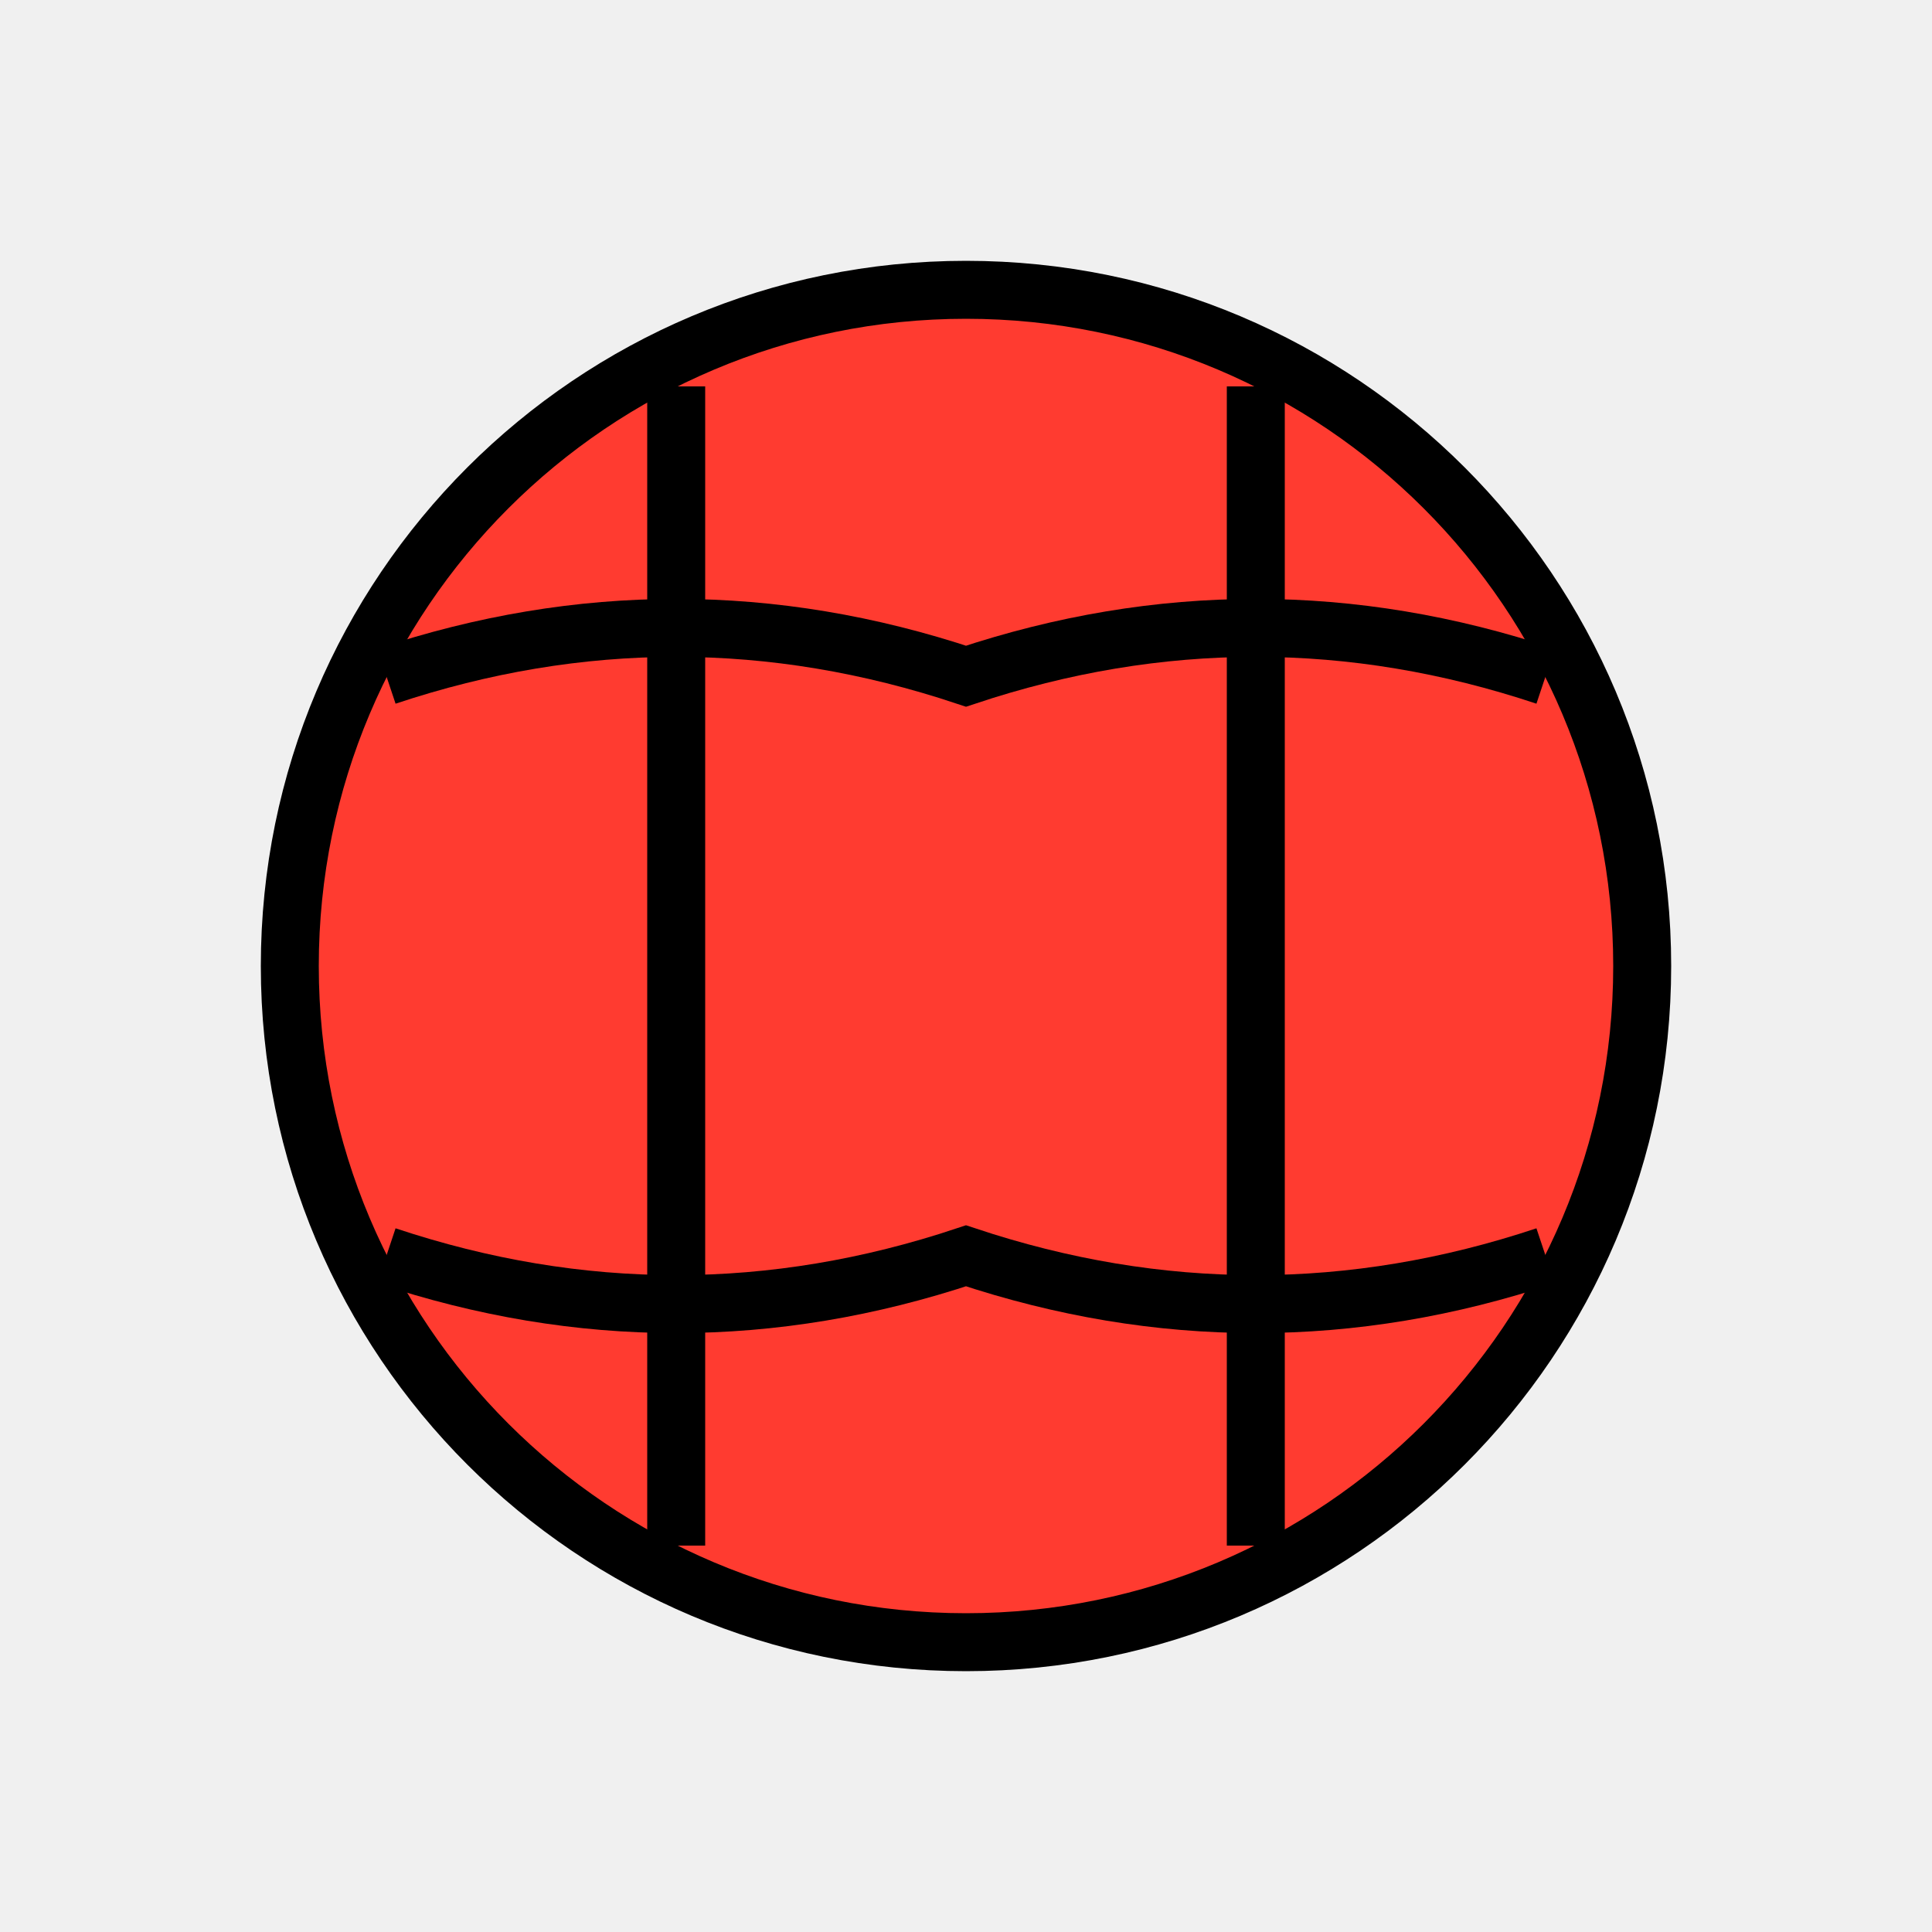
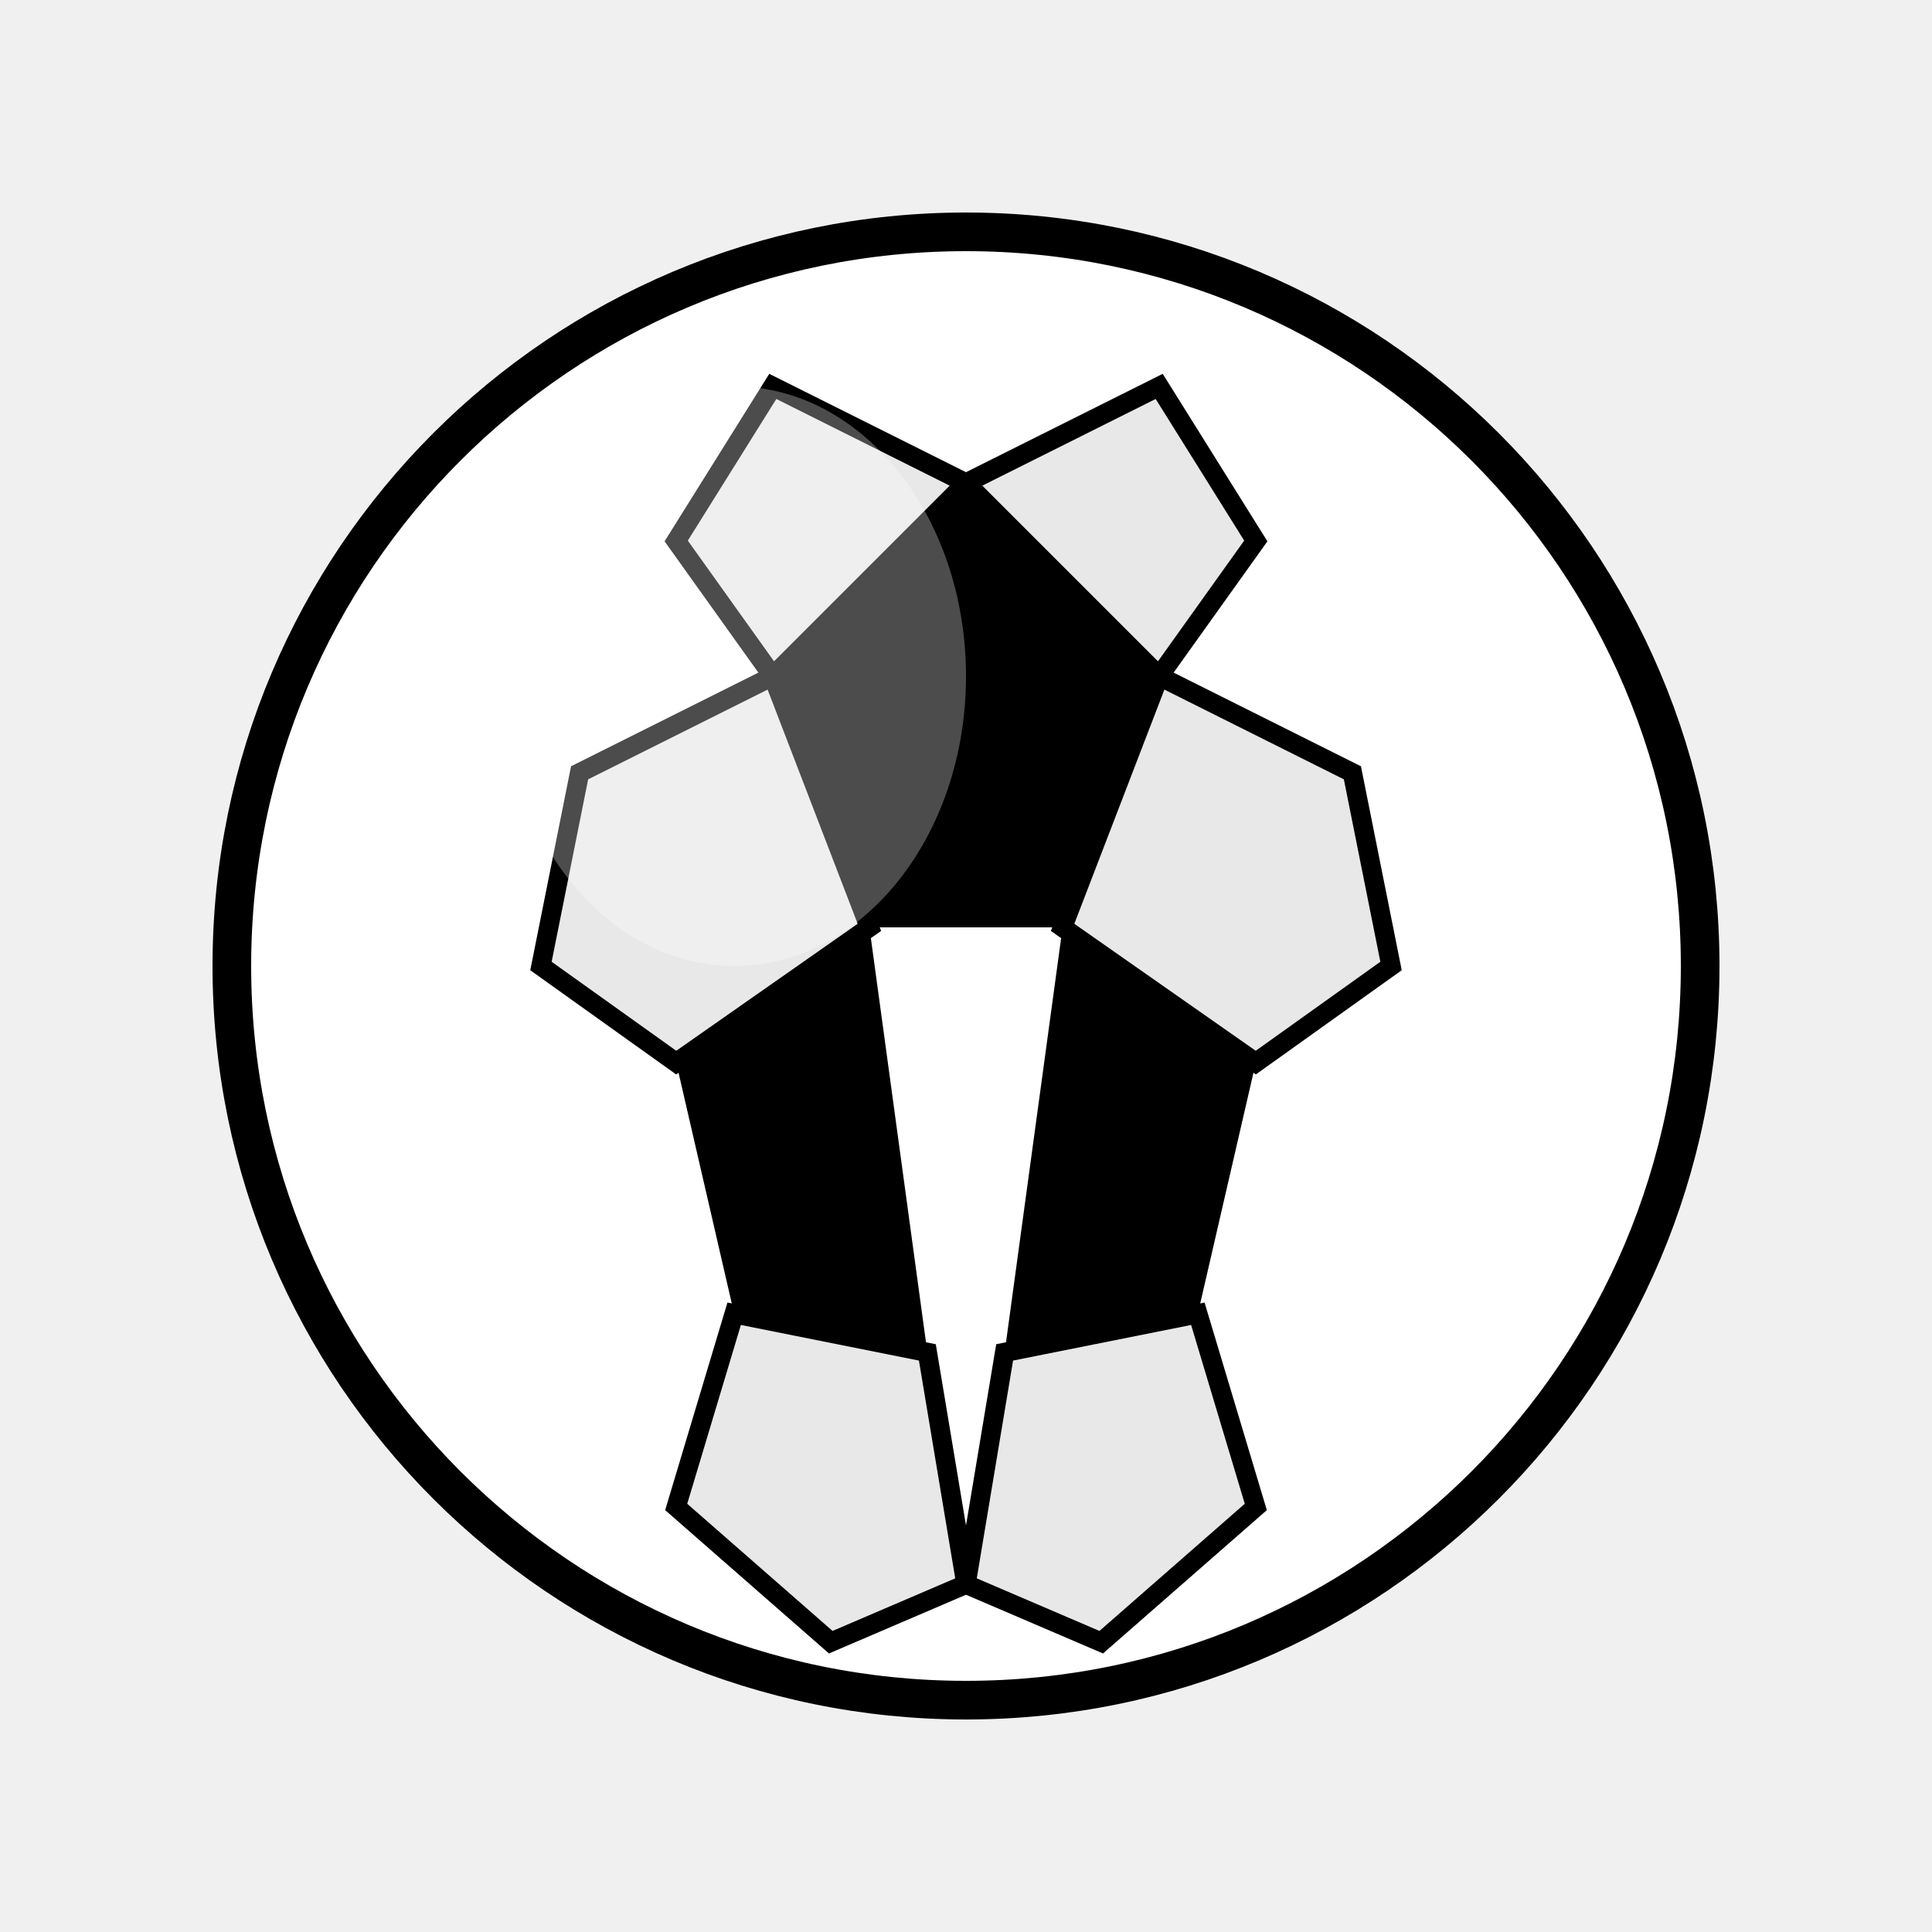
<svg xmlns="http://www.w3.org/2000/svg" viewBox="0 0 100 100">
-   <circle cx="50" cy="50" r="35" fill="#FF3B30" stroke="#000" stroke-width="3" />
-   <path d="M20 35 Q35 30 50 35 Q65 30 80 35" fill="none" stroke="#000" stroke-width="3" />
-   <path d="M20 65 Q35 70 50 65 Q65 70 80 65" fill="none" stroke="#000" stroke-width="3" />
-   <line x1="35" y1="20" x2="35" y2="80" stroke="#000" stroke-width="3" />
-   <line x1="65" y1="20" x2="65" y2="80" stroke="#000" stroke-width="3" />
+   <circle cx="50" cy="50" r="38" fill="#FFFFFF" stroke="#000000" stroke-width="2" />
+   <path d="M 50 25 L 60 35 L 55 48 L 45 48 L 40 35 Z" fill="#000000" />
+   <path d="M 40 35 L 35 28 L 40 20 L 50 25 Z" fill="#E8E8E8" stroke="#000000" stroke-width="1" />
+   <path d="M 50 25 L 60 20 L 65 28 L 60 35 Z" fill="#E8E8E8" stroke="#000000" stroke-width="1" />
+   <path d="M 40 35 L 30 40 L 28 50 L 35 55 L 45 48 Z" fill="#E8E8E8" stroke="#000000" stroke-width="1" />
+   <path d="M 60 35 L 70 40 L 72 50 L 65 55 L 55 48 Z" fill="#E8E8E8" stroke="#000000" stroke-width="1" />
+   <path d="M 45 48 L 35 55 L 38 68 L 48 70 Z" fill="#000000" />
+   <path d="M 55 48 L 65 55 L 62 68 L 52 70 Z" fill="#000000" />
+   <path d="M 48 70 L 38 68 L 35 78 L 43 85 L 50 82 Z" fill="#E8E8E8" stroke="#000000" stroke-width="1" />
+   <path d="M 52 70 L 62 68 L 65 78 L 57 85 L 50 82 Z" fill="#E8E8E8" stroke="#000000" stroke-width="1" />
+   <ellipse cx="38" cy="35" rx="12" ry="15" fill="#FFFFFF" opacity="0.3" />
</svg>
